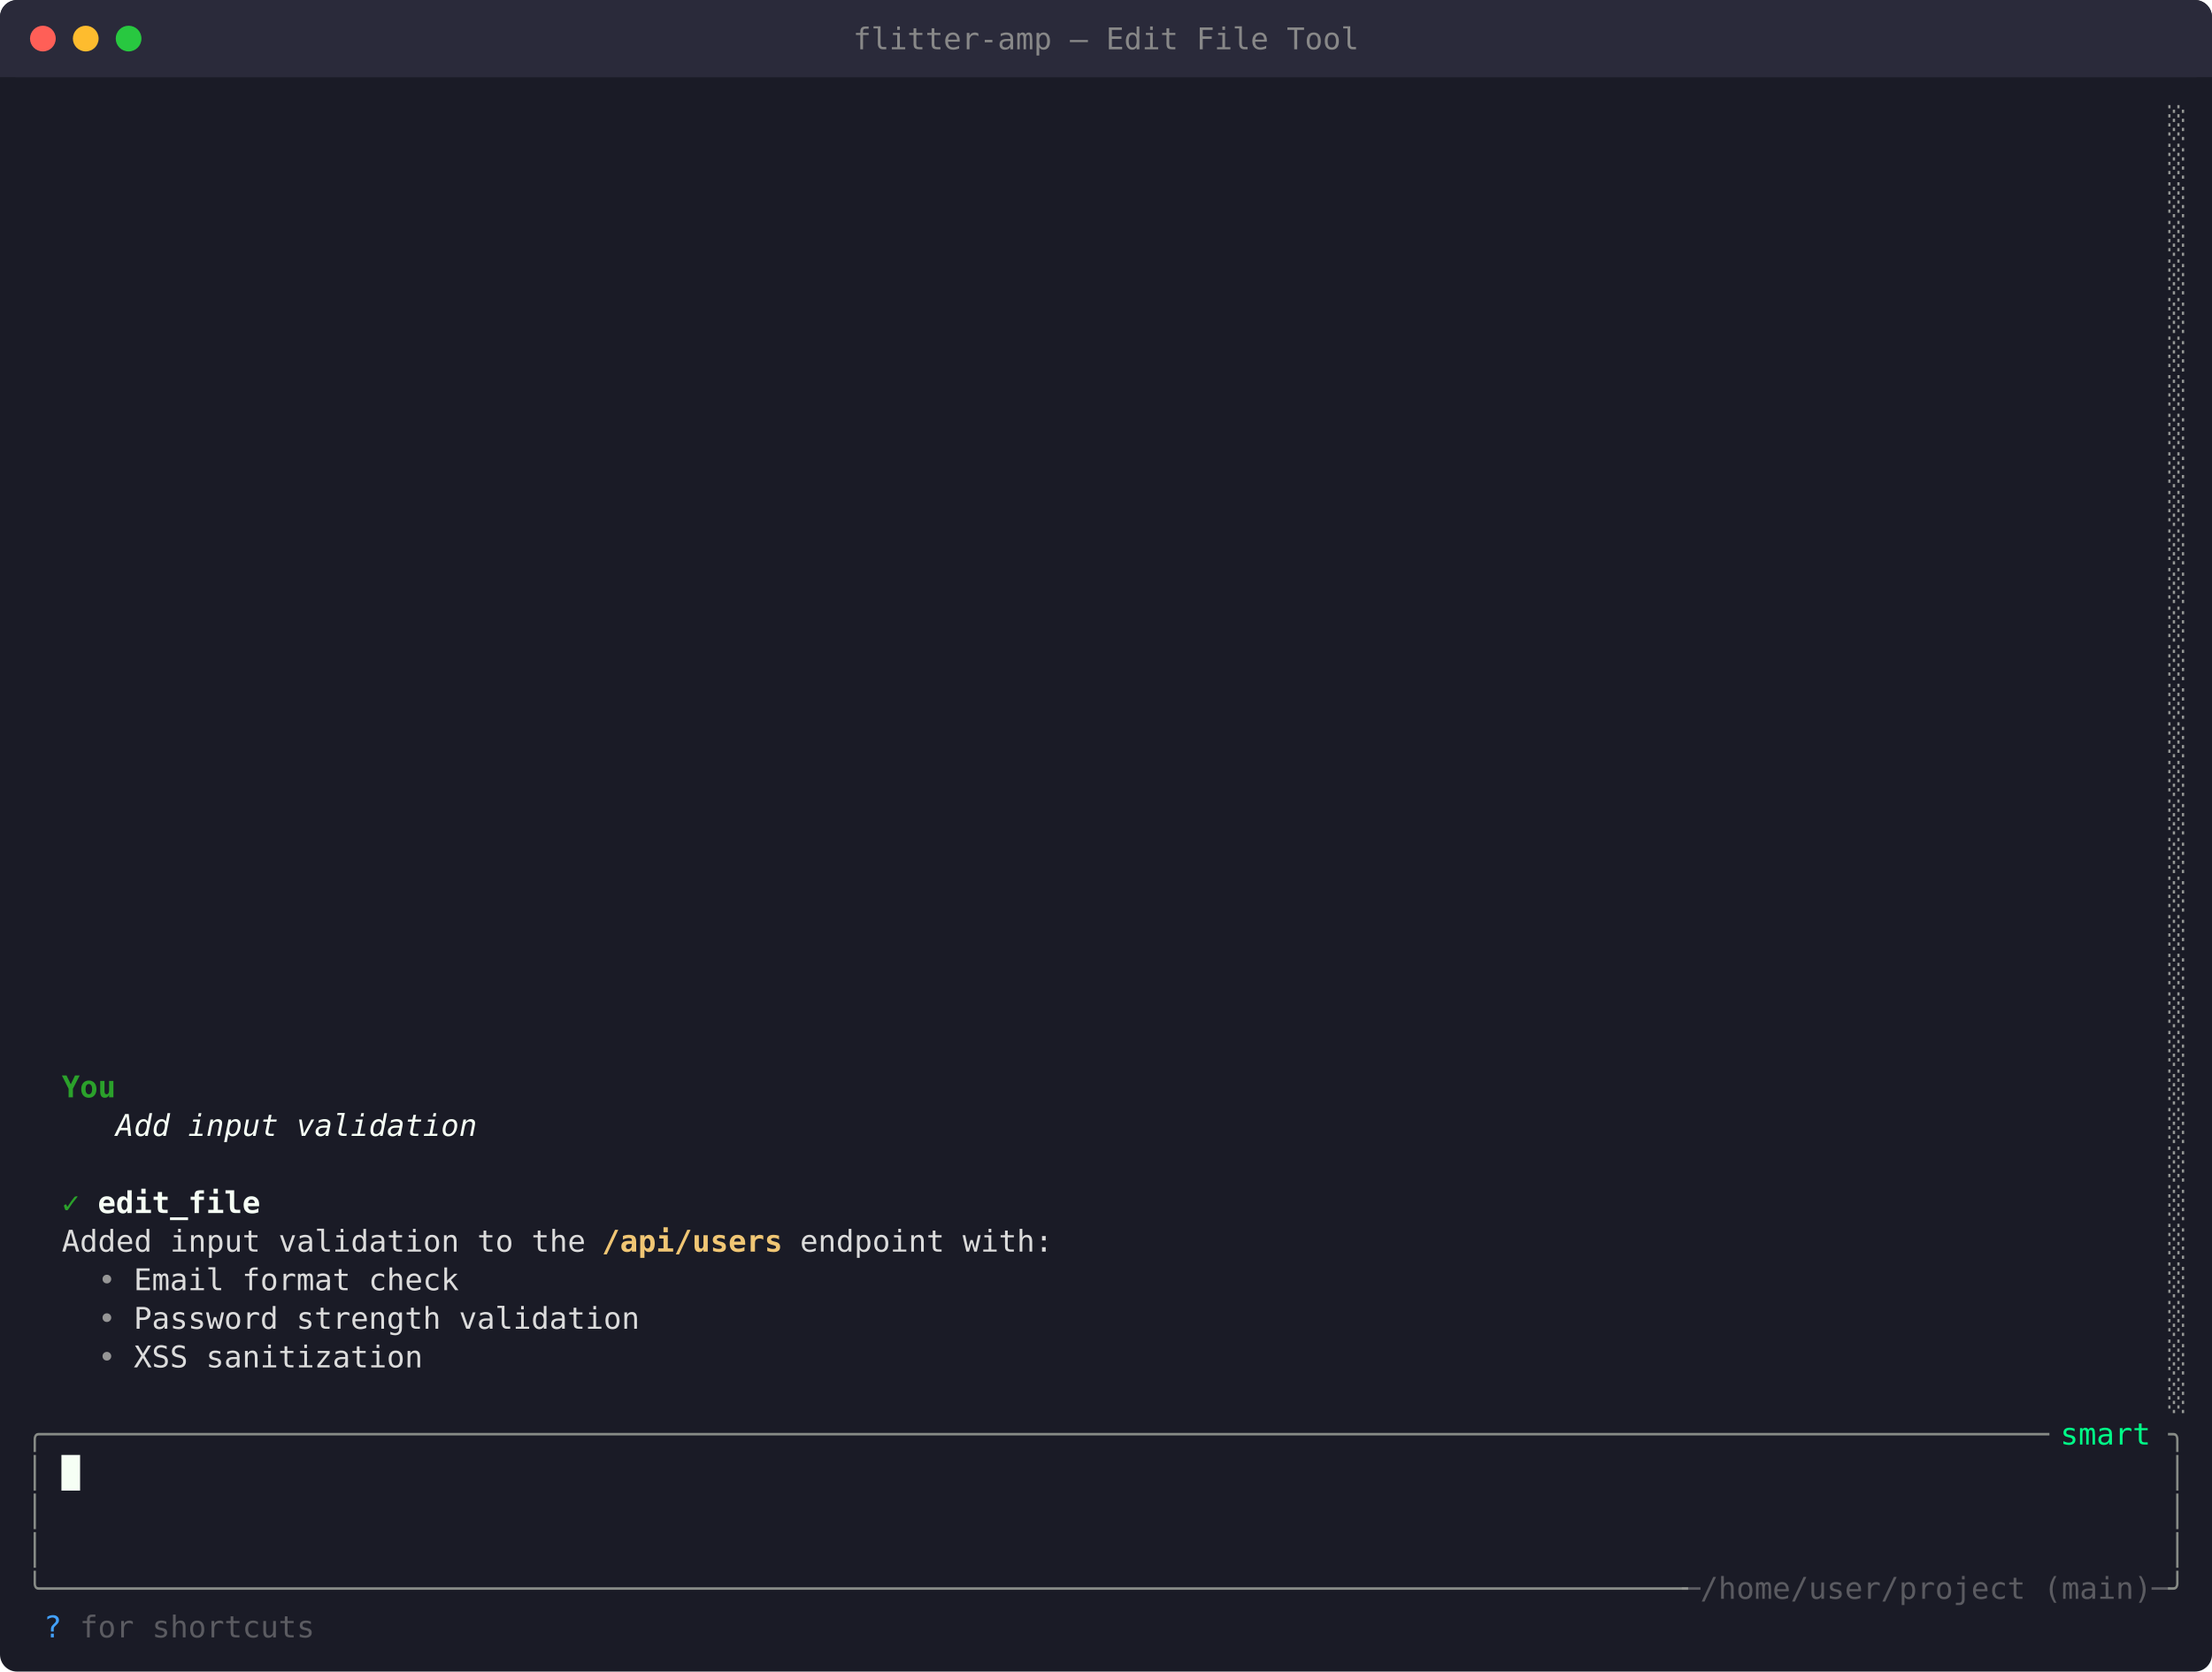
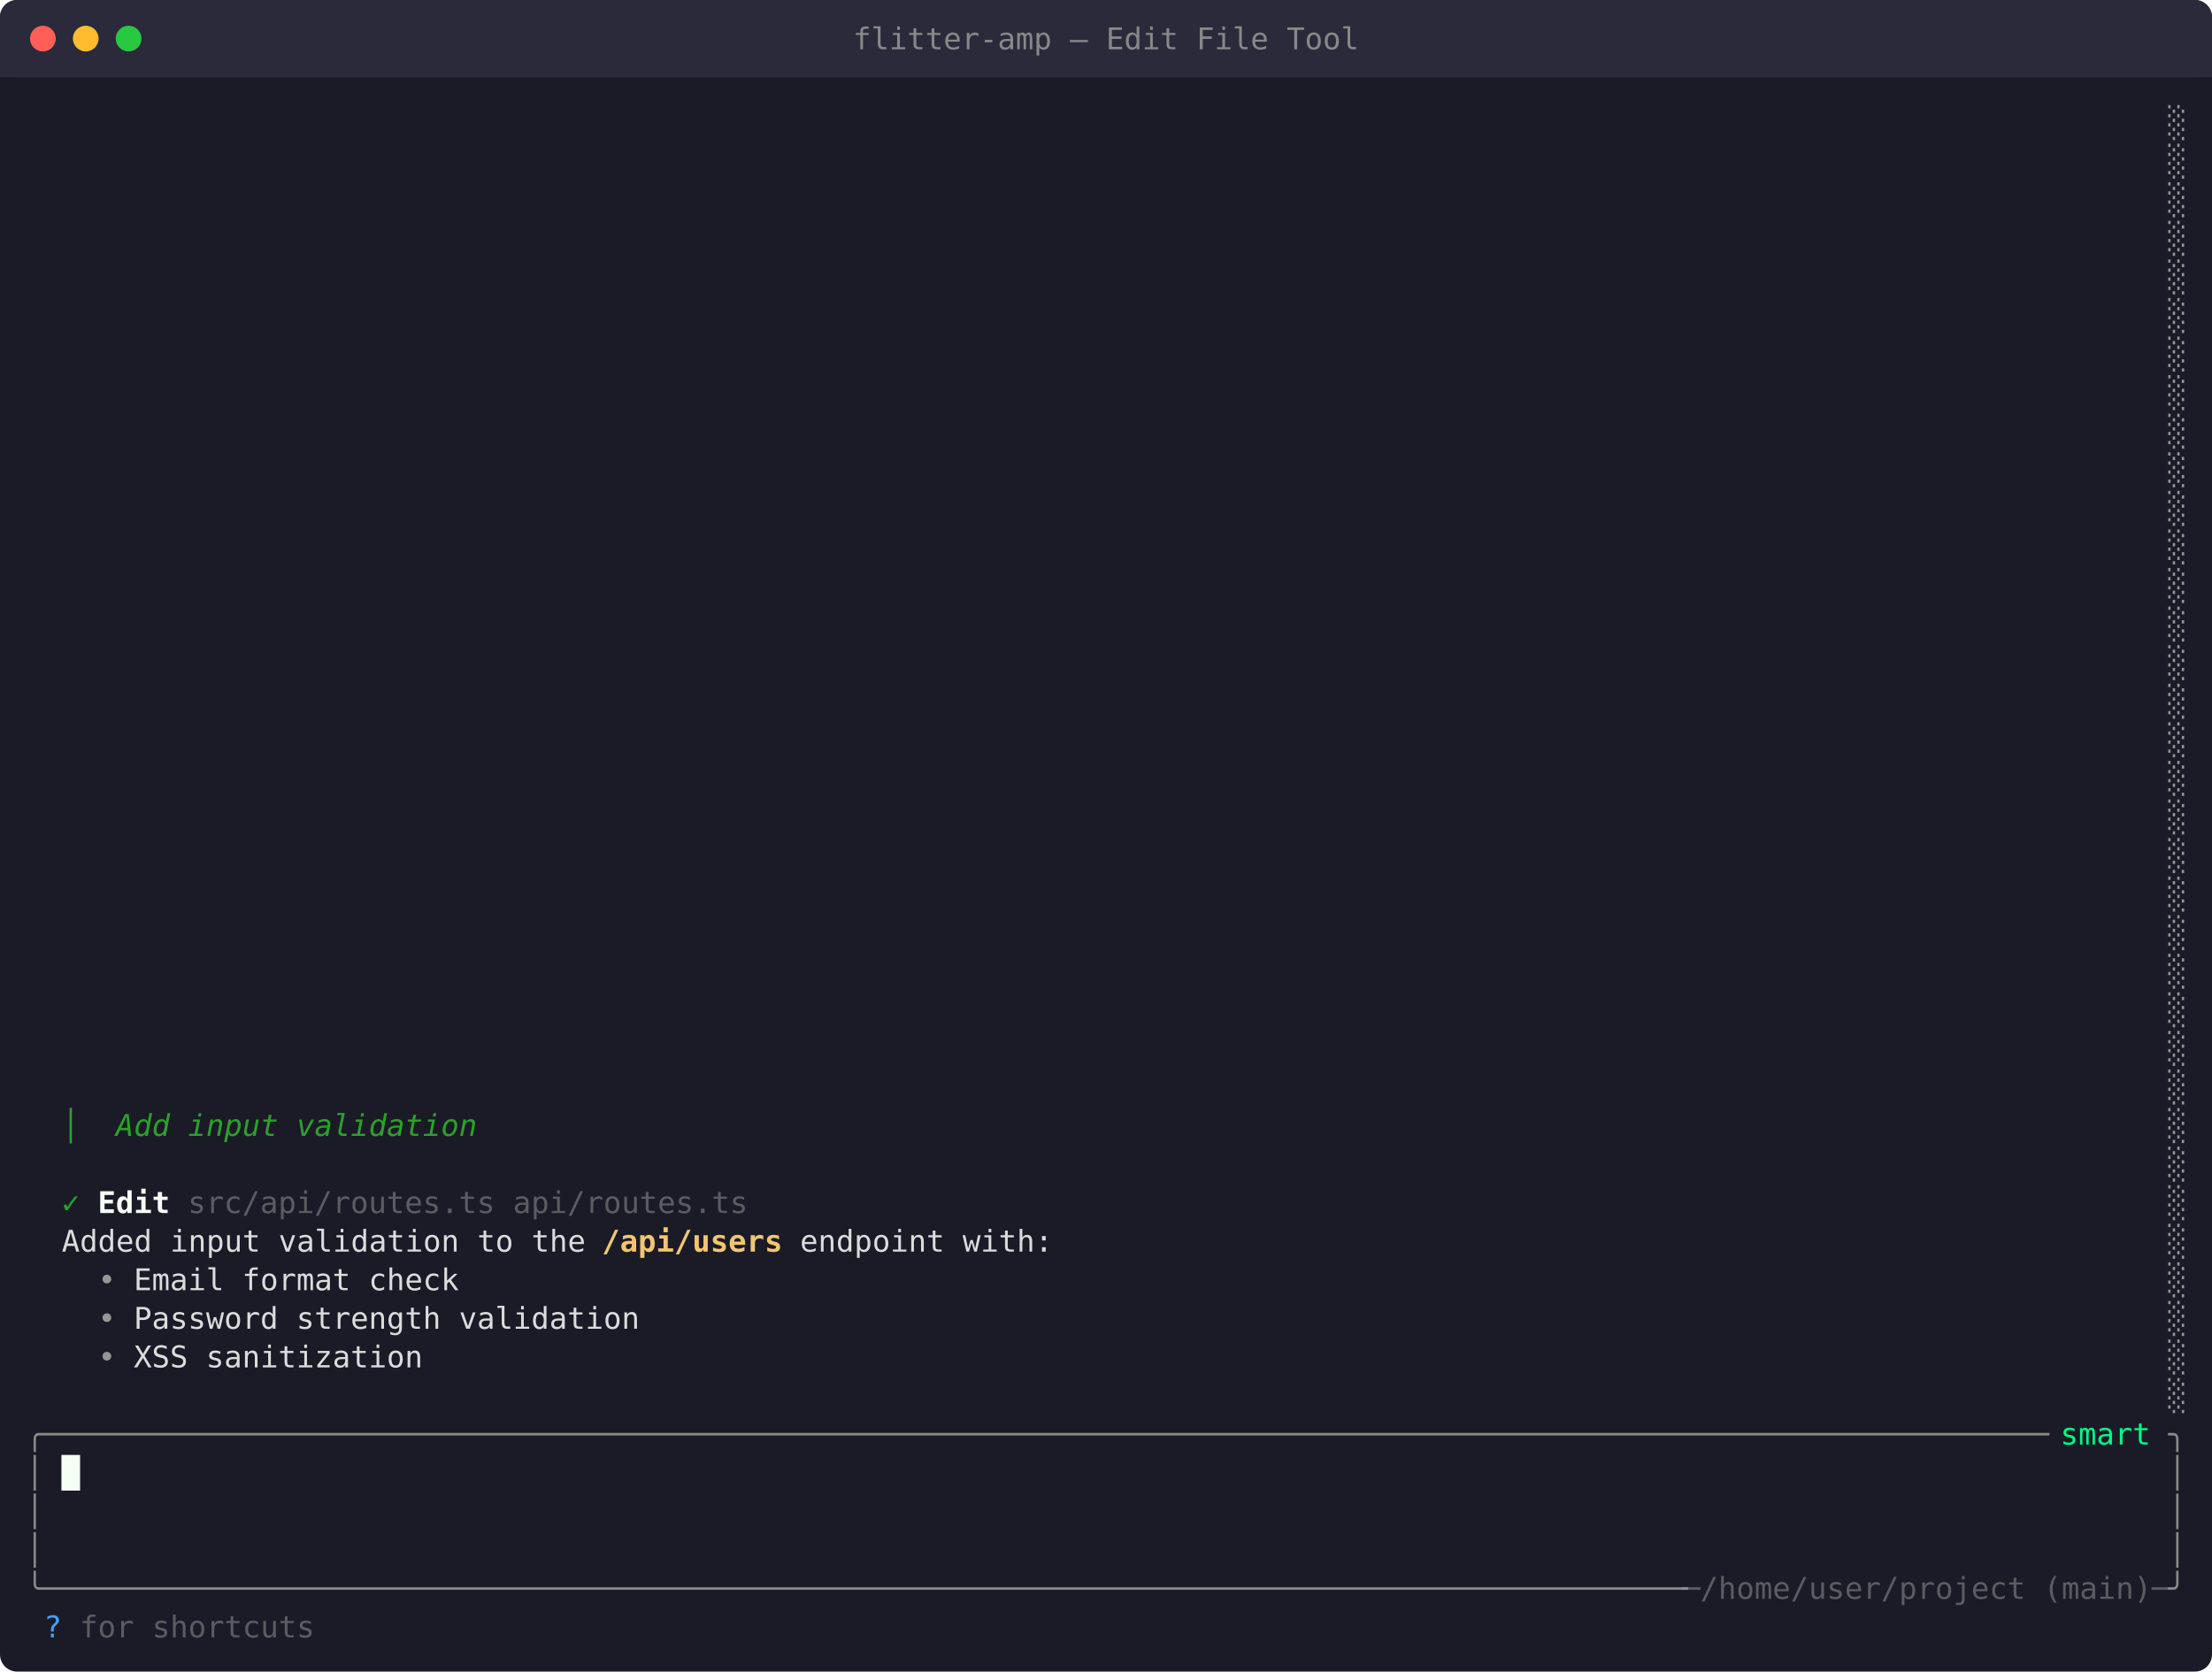
<svg xmlns="http://www.w3.org/2000/svg" viewBox="0 0 1032 780" width="1032" height="780">
  <defs>
    <style>text { font-family: JetBrains Mono, Menlo, Consolas, monospace; font-size: 14px; }</style>
  </defs>
  <rect width="1032" height="780" fill="#1a1b26" rx="8" ry="8" />
  <rect x="0" y="0" width="1032" height="36" fill="#2a2a3a" rx="8" ry="8" />
  <rect x="0" y="18" width="1032" height="18" fill="#2a2a3a" />
  <circle cx="20" cy="18" r="6" fill="#ff5f57" />
  <circle cx="40" cy="18" r="6" fill="#febc2e" />
  <circle cx="60" cy="18" r="6" fill="#28c840" />
  <text x="516" y="23" text-anchor="middle" font-family="JetBrains Mono, Menlo, Consolas, monospace" font-size="12" fill="#888">flitter-amp — Edit File Tool</text>
  <text x="1011.6" y="62.04" style="fill:#969896" xml:space="preserve">░</text>
  <text x="1011.6" y="80.04" style="fill:#969896" xml:space="preserve">░</text>
  <text x="1011.6" y="98.04" style="fill:#969896" xml:space="preserve">░</text>
  <text x="1011.6" y="116.04" style="fill:#969896" xml:space="preserve">░</text>
  <text x="1011.6" y="134.04" style="fill:#969896" xml:space="preserve">░</text>
  <text x="1011.6" y="152.04" style="fill:#969896" xml:space="preserve">░</text>
  <text x="1011.6" y="170.04" style="fill:#969896" xml:space="preserve">░</text>
  <text x="1011.6" y="188.04" style="fill:#969896" xml:space="preserve">░</text>
  <text x="1011.6" y="206.04" style="fill:#969896" xml:space="preserve">░</text>
  <text x="1011.6" y="224.04" style="fill:#969896" xml:space="preserve">░</text>
  <text x="1011.6" y="242.04" style="fill:#969896" xml:space="preserve">░</text>
  <text x="1011.6" y="260.04" style="fill:#969896" xml:space="preserve">░</text>
  <text x="1011.6" y="278.04" style="fill:#969896" xml:space="preserve">░</text>
  <text x="1011.6" y="296.04" style="fill:#969896" xml:space="preserve">░</text>
  <text x="1011.6" y="314.04" style="fill:#969896" xml:space="preserve">░</text>
  <text x="1011.6" y="332.04" style="fill:#969896" xml:space="preserve">░</text>
  <text x="1011.6" y="350.04" style="fill:#969896" xml:space="preserve">░</text>
  <text x="1011.6" y="368.04" style="fill:#969896" xml:space="preserve">░</text>
  <text x="1011.6" y="386.04" style="fill:#969896" xml:space="preserve">░</text>
  <text x="1011.6" y="404.04" style="fill:#969896" xml:space="preserve">░</text>
  <text x="1011.6" y="422.04" style="fill:#969896" xml:space="preserve">░</text>
  <text x="1011.6" y="440.04" style="fill:#969896" xml:space="preserve">░</text>
  <text x="1011.6" y="458.04" style="fill:#969896" xml:space="preserve">░</text>
  <text x="1011.6" y="476.04" style="fill:#969896" xml:space="preserve">░</text>
  <text x="1011.6" y="494.04" style="fill:#969896" xml:space="preserve">░</text>
-   <text x="28.8" y="512.04" style="fill:#2ba12b;font-weight:bold" xml:space="preserve">You</text>
  <text x="1011.6" y="512.04" style="fill:#969896" xml:space="preserve">░</text>
-   <text x="54" y="530.04" style="fill:#f6fff5;font-style:italic" xml:space="preserve">Add input validation</text>
+   <text x="28.8" y="530.04" style="fill:#2ba12b" xml:space="preserve">│</text>
+   <text x="54" y="530.04" style="fill:#2ba12b;font-style:italic" xml:space="preserve">Add input validation</text>
  <text x="1011.6" y="530.04" style="fill:#969896" xml:space="preserve">░</text>
  <text x="1011.6" y="548.04" style="fill:#969896" xml:space="preserve">░</text>
  <text x="28.8" y="566.04" style="fill:#2ba12b" xml:space="preserve">✓ </text>
-   <text x="45.6" y="566.04" style="fill:#f6fff5;font-weight:bold" xml:space="preserve">edit_file</text>
+   <text x="45.6" y="566.04" style="fill:#f6fff5;font-weight:bold" xml:space="preserve">Edit</text>
+   <text x="79.2" y="566.04" style="fill:#9c9c9c;opacity:0.5" xml:space="preserve"> src/api/routes.ts api/routes.ts</text>
  <text x="1011.6" y="566.04" style="fill:#969896" xml:space="preserve">░</text>
  <text x="28.8" y="584.04" style="fill:#dcdcdc" xml:space="preserve">Added input validation to the </text>
  <text x="280.8" y="584.04" style="fill:#f0c674;font-weight:bold" xml:space="preserve">/api/users</text>
  <text x="364.8" y="584.04" style="fill:#dcdcdc" xml:space="preserve"> endpoint with:</text>
  <text x="1011.6" y="584.04" style="fill:#969896" xml:space="preserve">░</text>
  <text x="28.8" y="602.04" style="fill:#969696" xml:space="preserve">  • </text>
  <text x="62.4" y="602.04" style="fill:#dcdcdc" xml:space="preserve">Email format check</text>
  <text x="1011.6" y="602.04" style="fill:#969896" xml:space="preserve">░</text>
  <text x="28.8" y="620.04" style="fill:#969696" xml:space="preserve">  • </text>
  <text x="62.4" y="620.04" style="fill:#dcdcdc" xml:space="preserve">Password strength validation</text>
  <text x="1011.6" y="620.04" style="fill:#969896" xml:space="preserve">░</text>
  <text x="28.8" y="638.04" style="fill:#969696" xml:space="preserve">  • </text>
  <text x="62.4" y="638.04" style="fill:#dcdcdc" xml:space="preserve">XSS sanitization</text>
  <text x="1011.6" y="638.04" style="fill:#969896" xml:space="preserve">░</text>
  <text x="1011.6" y="656.04" style="fill:#969896" xml:space="preserve">░</text>
  <text x="12" y="674.04" style="fill:#878b86" xml:space="preserve">╭───────────────────────────────────────────────────────────────────────────────────────────────────────────────</text>
  <text x="952.8" y="674.04" style="fill:#00ff88" xml:space="preserve"> smart </text>
  <text x="1011.6" y="674.04" style="fill:#878b86" xml:space="preserve">╮</text>
  <text x="12" y="692.04" style="fill:#878b86" xml:space="preserve">│</text>
  <text x="28.8" y="692.04" style="fill:#f6fff5" xml:space="preserve">█</text>
  <text x="1011.6" y="692.04" style="fill:#878b86" xml:space="preserve">│</text>
  <text x="12" y="710.04" style="fill:#878b86" xml:space="preserve">│</text>
  <text x="1011.6" y="710.04" style="fill:#878b86" xml:space="preserve">│</text>
  <text x="12" y="728.04" style="fill:#878b86" xml:space="preserve">│</text>
  <text x="1011.6" y="728.04" style="fill:#878b86" xml:space="preserve">│</text>
  <text x="12" y="746.04" style="fill:#878b86" xml:space="preserve">╰───────────────────────────────────────────────────────────────────────────────────────────</text>
  <text x="784.8" y="746.04" style="fill:#9c9c9c;opacity:0.5" xml:space="preserve">─/home/user/project (main)─</text>
  <text x="1011.6" y="746.04" style="fill:#878b86" xml:space="preserve">╯</text>
  <text x="20.4" y="764.04" style="fill:#42a1ff" xml:space="preserve">?</text>
  <text x="28.8" y="764.04" style="fill:#9c9c9c;opacity:0.5" xml:space="preserve"> for shortcuts</text>
</svg>
